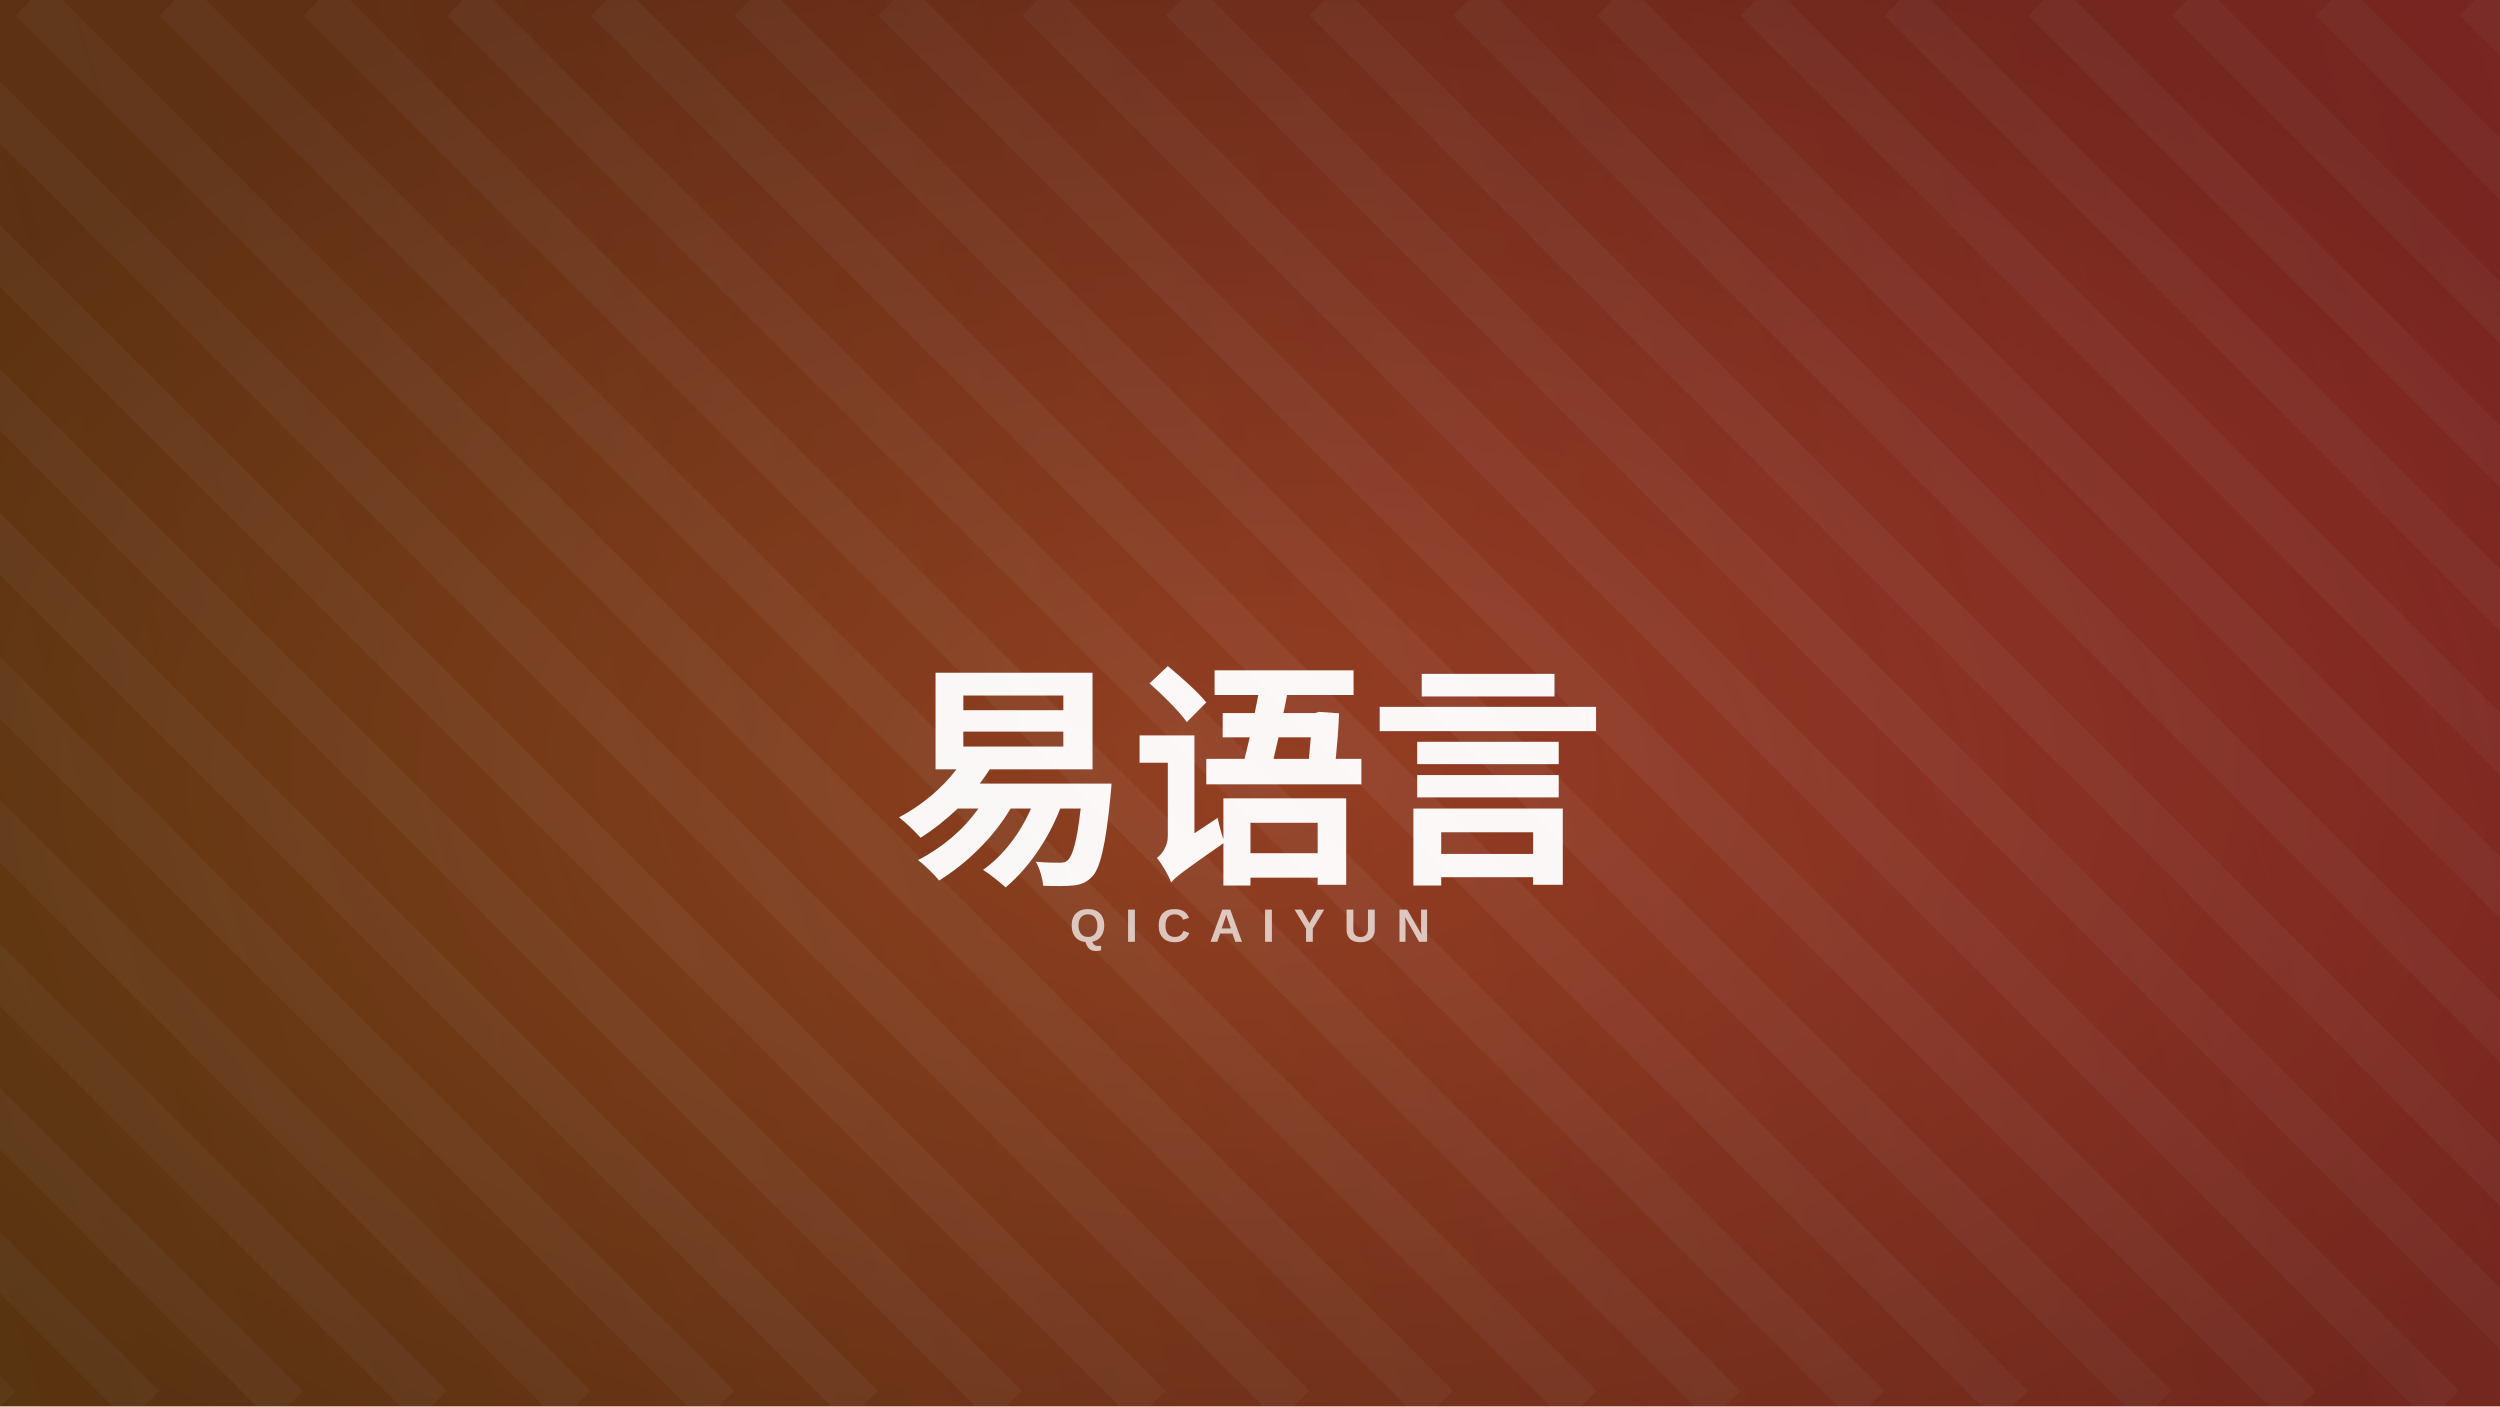
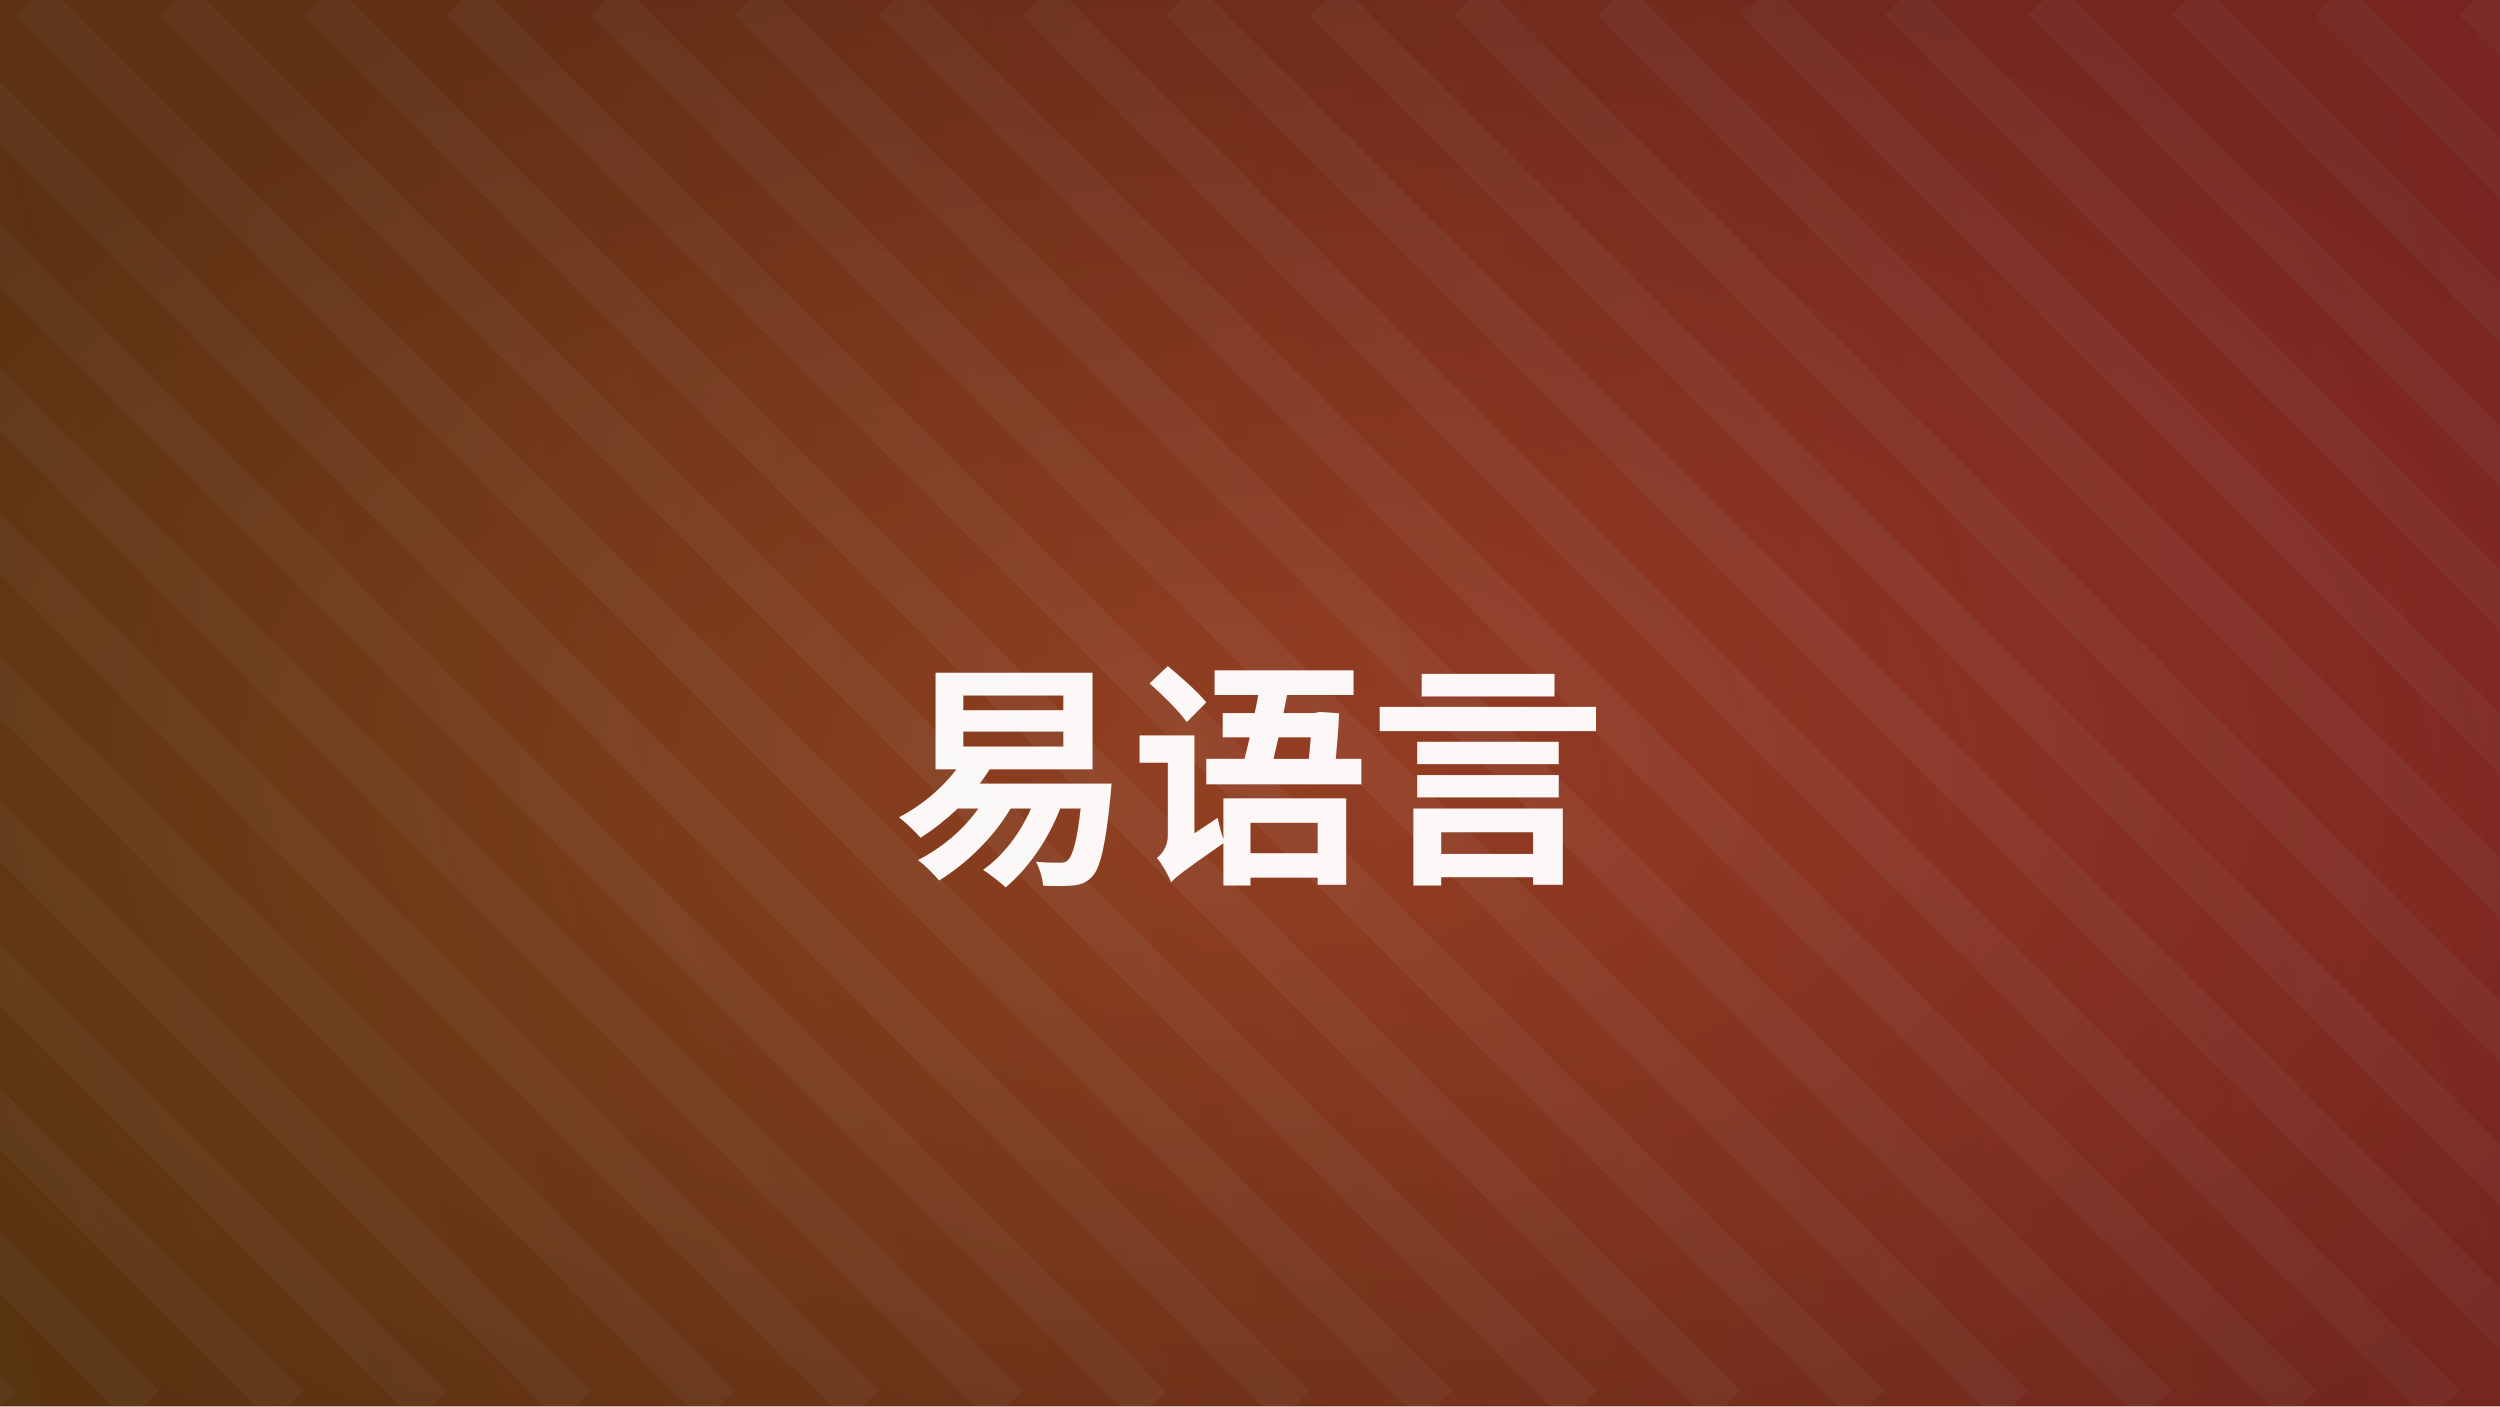
<svg xmlns="http://www.w3.org/2000/svg" viewBox="0 0 800 450" preserveAspectRatio="xMidYMid slice" role="img" aria-label="易语言">
  <defs>
    <linearGradient id="g" x1="0" y1="0" x2="1" y2="1" gradientTransform="rotate(125 0.5 0.5)">
      <stop offset="0" stop-color="hsl(0, 66%, 54%)" />
      <stop offset="1" stop-color="hsl(34, 72%, 33%)" />
    </linearGradient>
    <radialGradient id="vig" cx="0.5" cy="0.55" r="0.62">
      <stop offset="0" stop-color="#000" stop-opacity="0.18" />
      <stop offset="1" stop-color="#000" stop-opacity="0.42" />
    </radialGradient>
  </defs>
  <rect width="800" height="450" fill="url(#g)" />
  <line x1="-450" y1="0" x2="0" y2="450" stroke="#fff" stroke-opacity="0.07" stroke-width="14" />
  <line x1="-404" y1="0" x2="46" y2="450" stroke="#fff" stroke-opacity="0.07" stroke-width="14" />
  <line x1="-358" y1="0" x2="92" y2="450" stroke="#fff" stroke-opacity="0.07" stroke-width="14" />
  <line x1="-312" y1="0" x2="138" y2="450" stroke="#fff" stroke-opacity="0.07" stroke-width="14" />
  <line x1="-266" y1="0" x2="184" y2="450" stroke="#fff" stroke-opacity="0.07" stroke-width="14" />
  <line x1="-220" y1="0" x2="230" y2="450" stroke="#fff" stroke-opacity="0.07" stroke-width="14" />
  <line x1="-174" y1="0" x2="276" y2="450" stroke="#fff" stroke-opacity="0.07" stroke-width="14" />
  <line x1="-128" y1="0" x2="322" y2="450" stroke="#fff" stroke-opacity="0.07" stroke-width="14" />
  <line x1="-82" y1="0" x2="368" y2="450" stroke="#fff" stroke-opacity="0.07" stroke-width="14" />
  <line x1="-36" y1="0" x2="414" y2="450" stroke="#fff" stroke-opacity="0.07" stroke-width="14" />
  <line x1="10" y1="0" x2="460" y2="450" stroke="#fff" stroke-opacity="0.07" stroke-width="14" />
  <line x1="56" y1="0" x2="506" y2="450" stroke="#fff" stroke-opacity="0.07" stroke-width="14" />
  <line x1="102" y1="0" x2="552" y2="450" stroke="#fff" stroke-opacity="0.07" stroke-width="14" />
  <line x1="148" y1="0" x2="598" y2="450" stroke="#fff" stroke-opacity="0.07" stroke-width="14" />
  <line x1="194" y1="0" x2="644" y2="450" stroke="#fff" stroke-opacity="0.07" stroke-width="14" />
  <line x1="240" y1="0" x2="690" y2="450" stroke="#fff" stroke-opacity="0.07" stroke-width="14" />
  <line x1="286" y1="0" x2="736" y2="450" stroke="#fff" stroke-opacity="0.07" stroke-width="14" />
  <line x1="332" y1="0" x2="782" y2="450" stroke="#fff" stroke-opacity="0.07" stroke-width="14" />
  <line x1="378" y1="0" x2="828" y2="450" stroke="#fff" stroke-opacity="0.07" stroke-width="14" />
  <line x1="424" y1="0" x2="874" y2="450" stroke="#fff" stroke-opacity="0.07" stroke-width="14" />
  <line x1="470" y1="0" x2="920" y2="450" stroke="#fff" stroke-opacity="0.07" stroke-width="14" />
  <line x1="516" y1="0" x2="966" y2="450" stroke="#fff" stroke-opacity="0.07" stroke-width="14" />
  <line x1="562" y1="0" x2="1012" y2="450" stroke="#fff" stroke-opacity="0.07" stroke-width="14" />
  <line x1="608" y1="0" x2="1058" y2="450" stroke="#fff" stroke-opacity="0.07" stroke-width="14" />
  <line x1="654" y1="0" x2="1104" y2="450" stroke="#fff" stroke-opacity="0.07" stroke-width="14" />
  <line x1="700" y1="0" x2="1150" y2="450" stroke="#fff" stroke-opacity="0.07" stroke-width="14" />
  <line x1="746" y1="0" x2="1196" y2="450" stroke="#fff" stroke-opacity="0.07" stroke-width="14" />
  <line x1="792" y1="0" x2="1242" y2="450" stroke="#fff" stroke-opacity="0.07" stroke-width="14" />
  <rect width="800" height="450" fill="url(#vig)" />
  <text x="400" y="250" text-anchor="middle" dominant-baseline="middle" font-family="'PingFang SC','Microsoft YaHei','Helvetica Neue',Arial,sans-serif" font-size="76" font-weight="800" letter-spacing="0" fill="#ffffff" fill-opacity="0.96">易语言</text>
-   <text x="400" y="297.12" text-anchor="middle" dominant-baseline="middle" font-family="'Helvetica Neue',Arial,sans-serif" font-size="15" font-weight="600" letter-spacing="6" fill="#ffffff" fill-opacity="0.7">QICAIYUN</text>
</svg>
